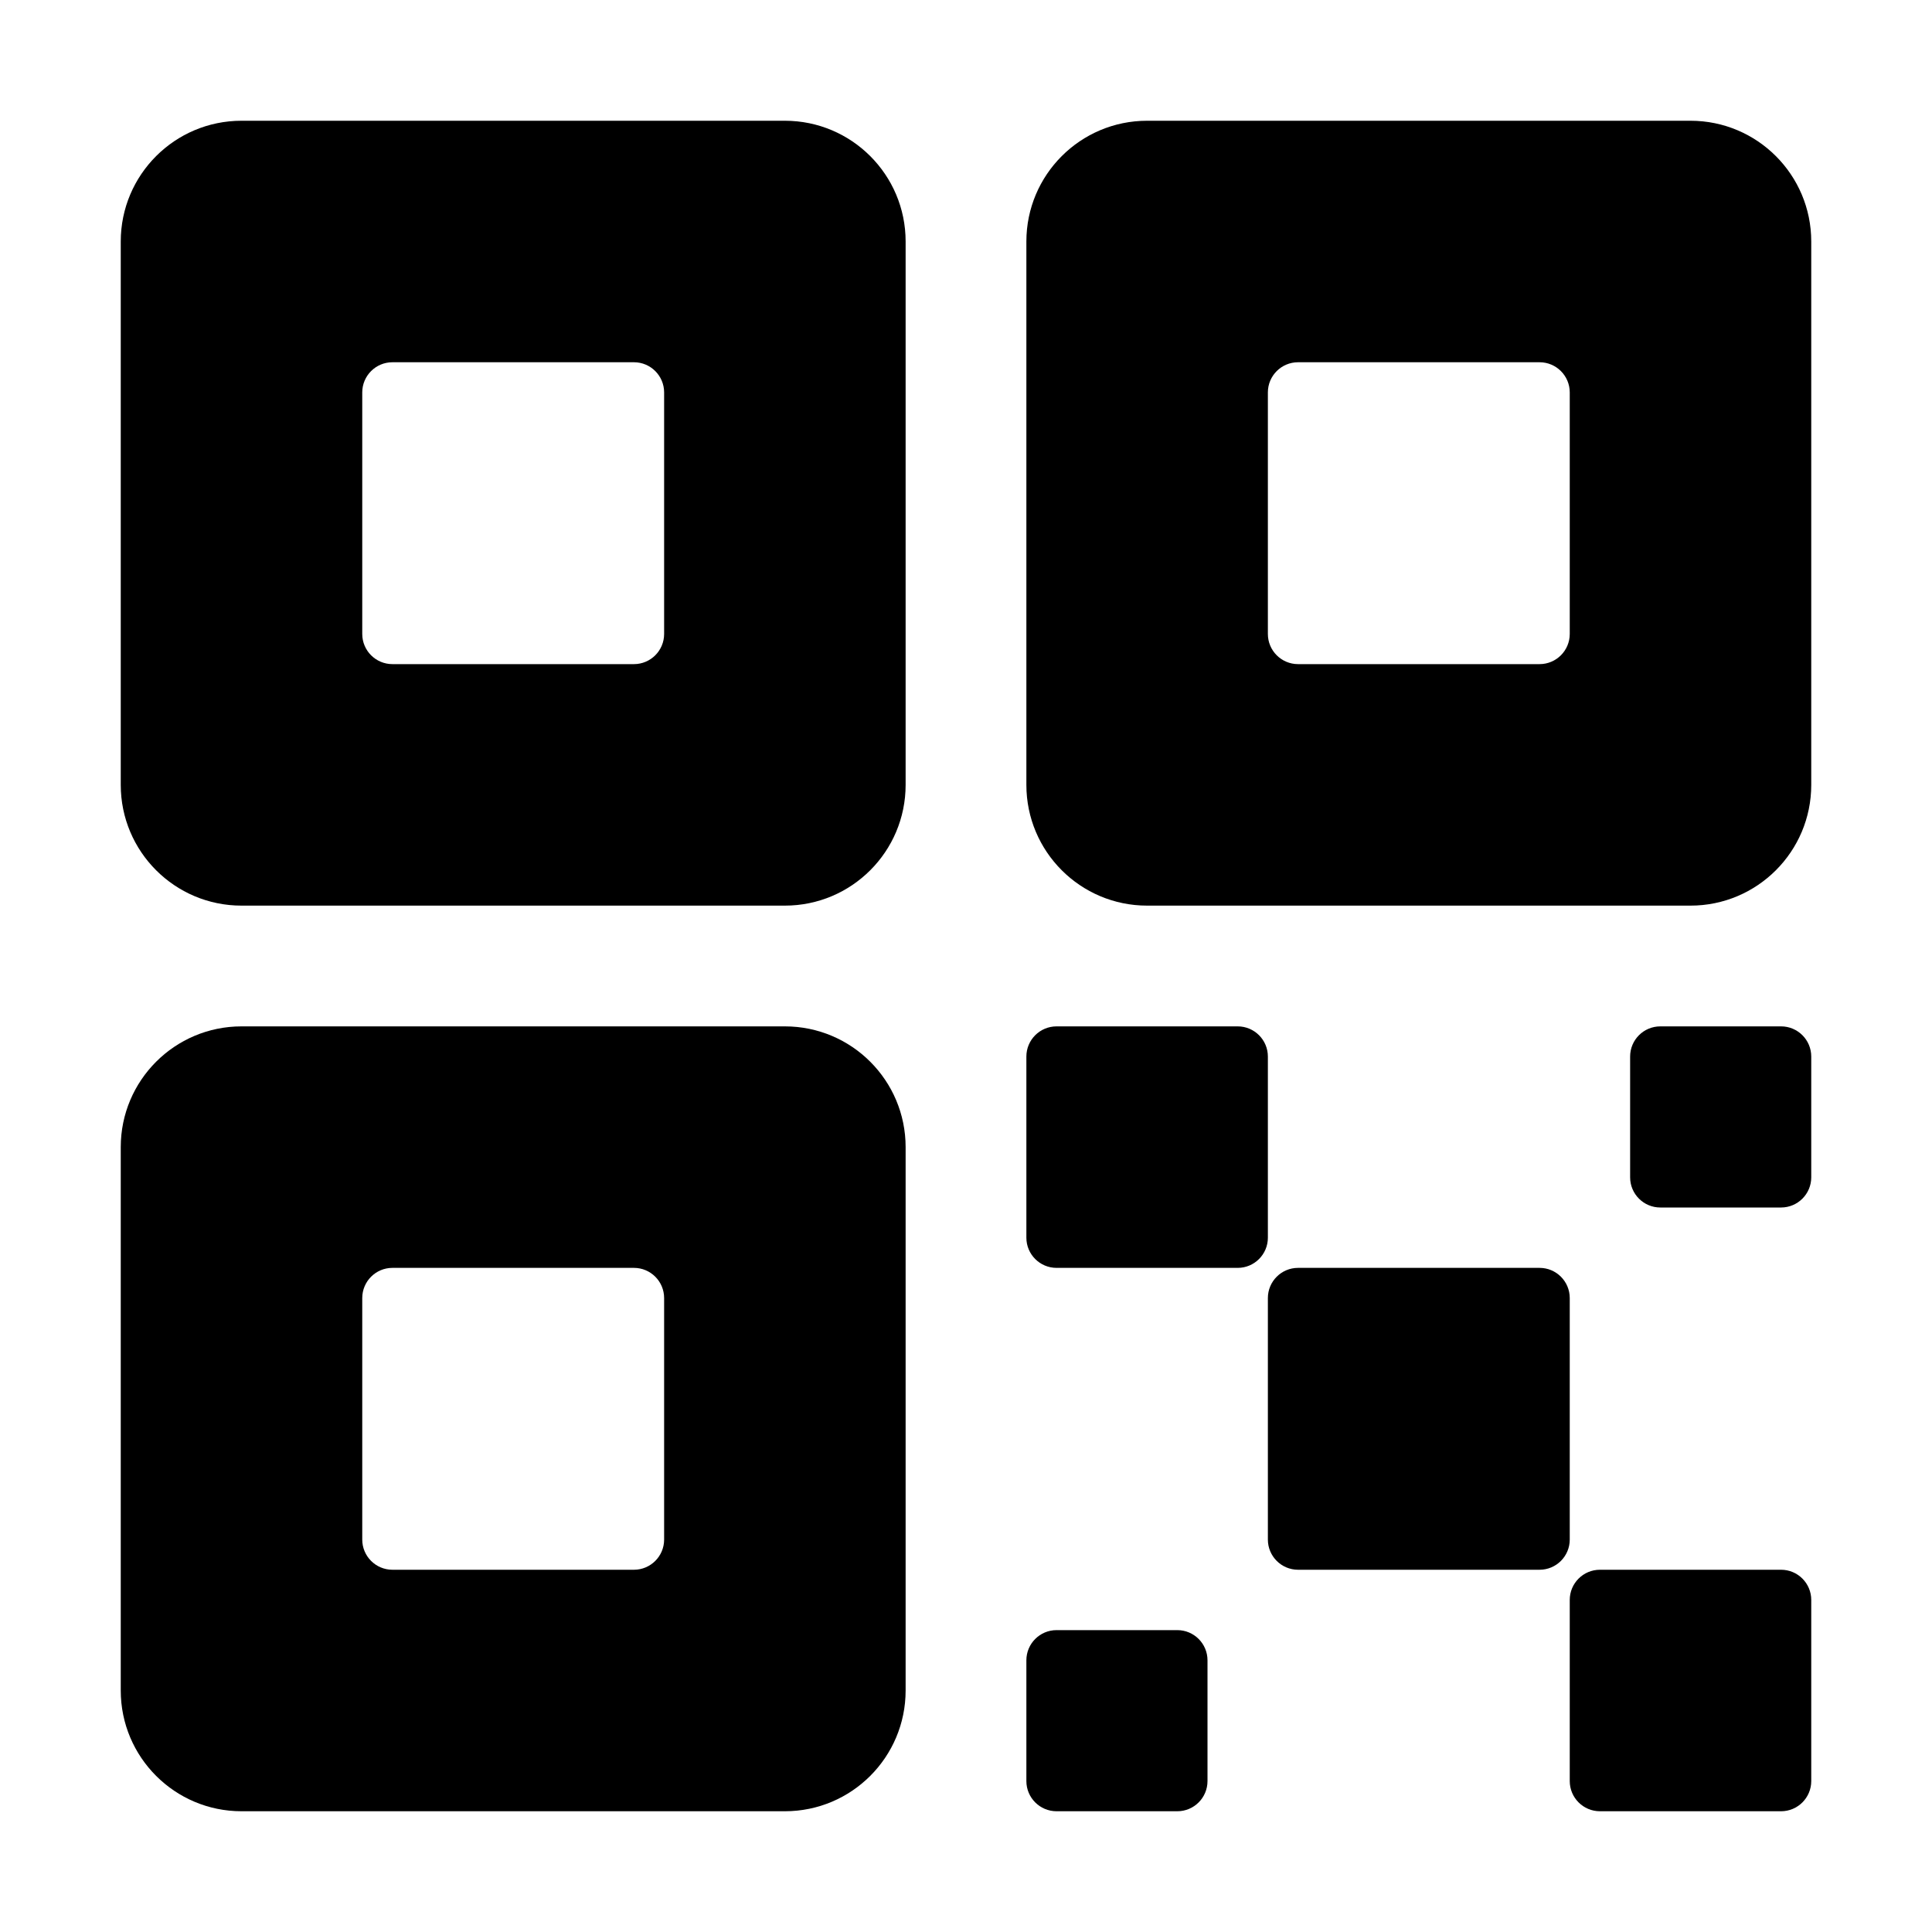
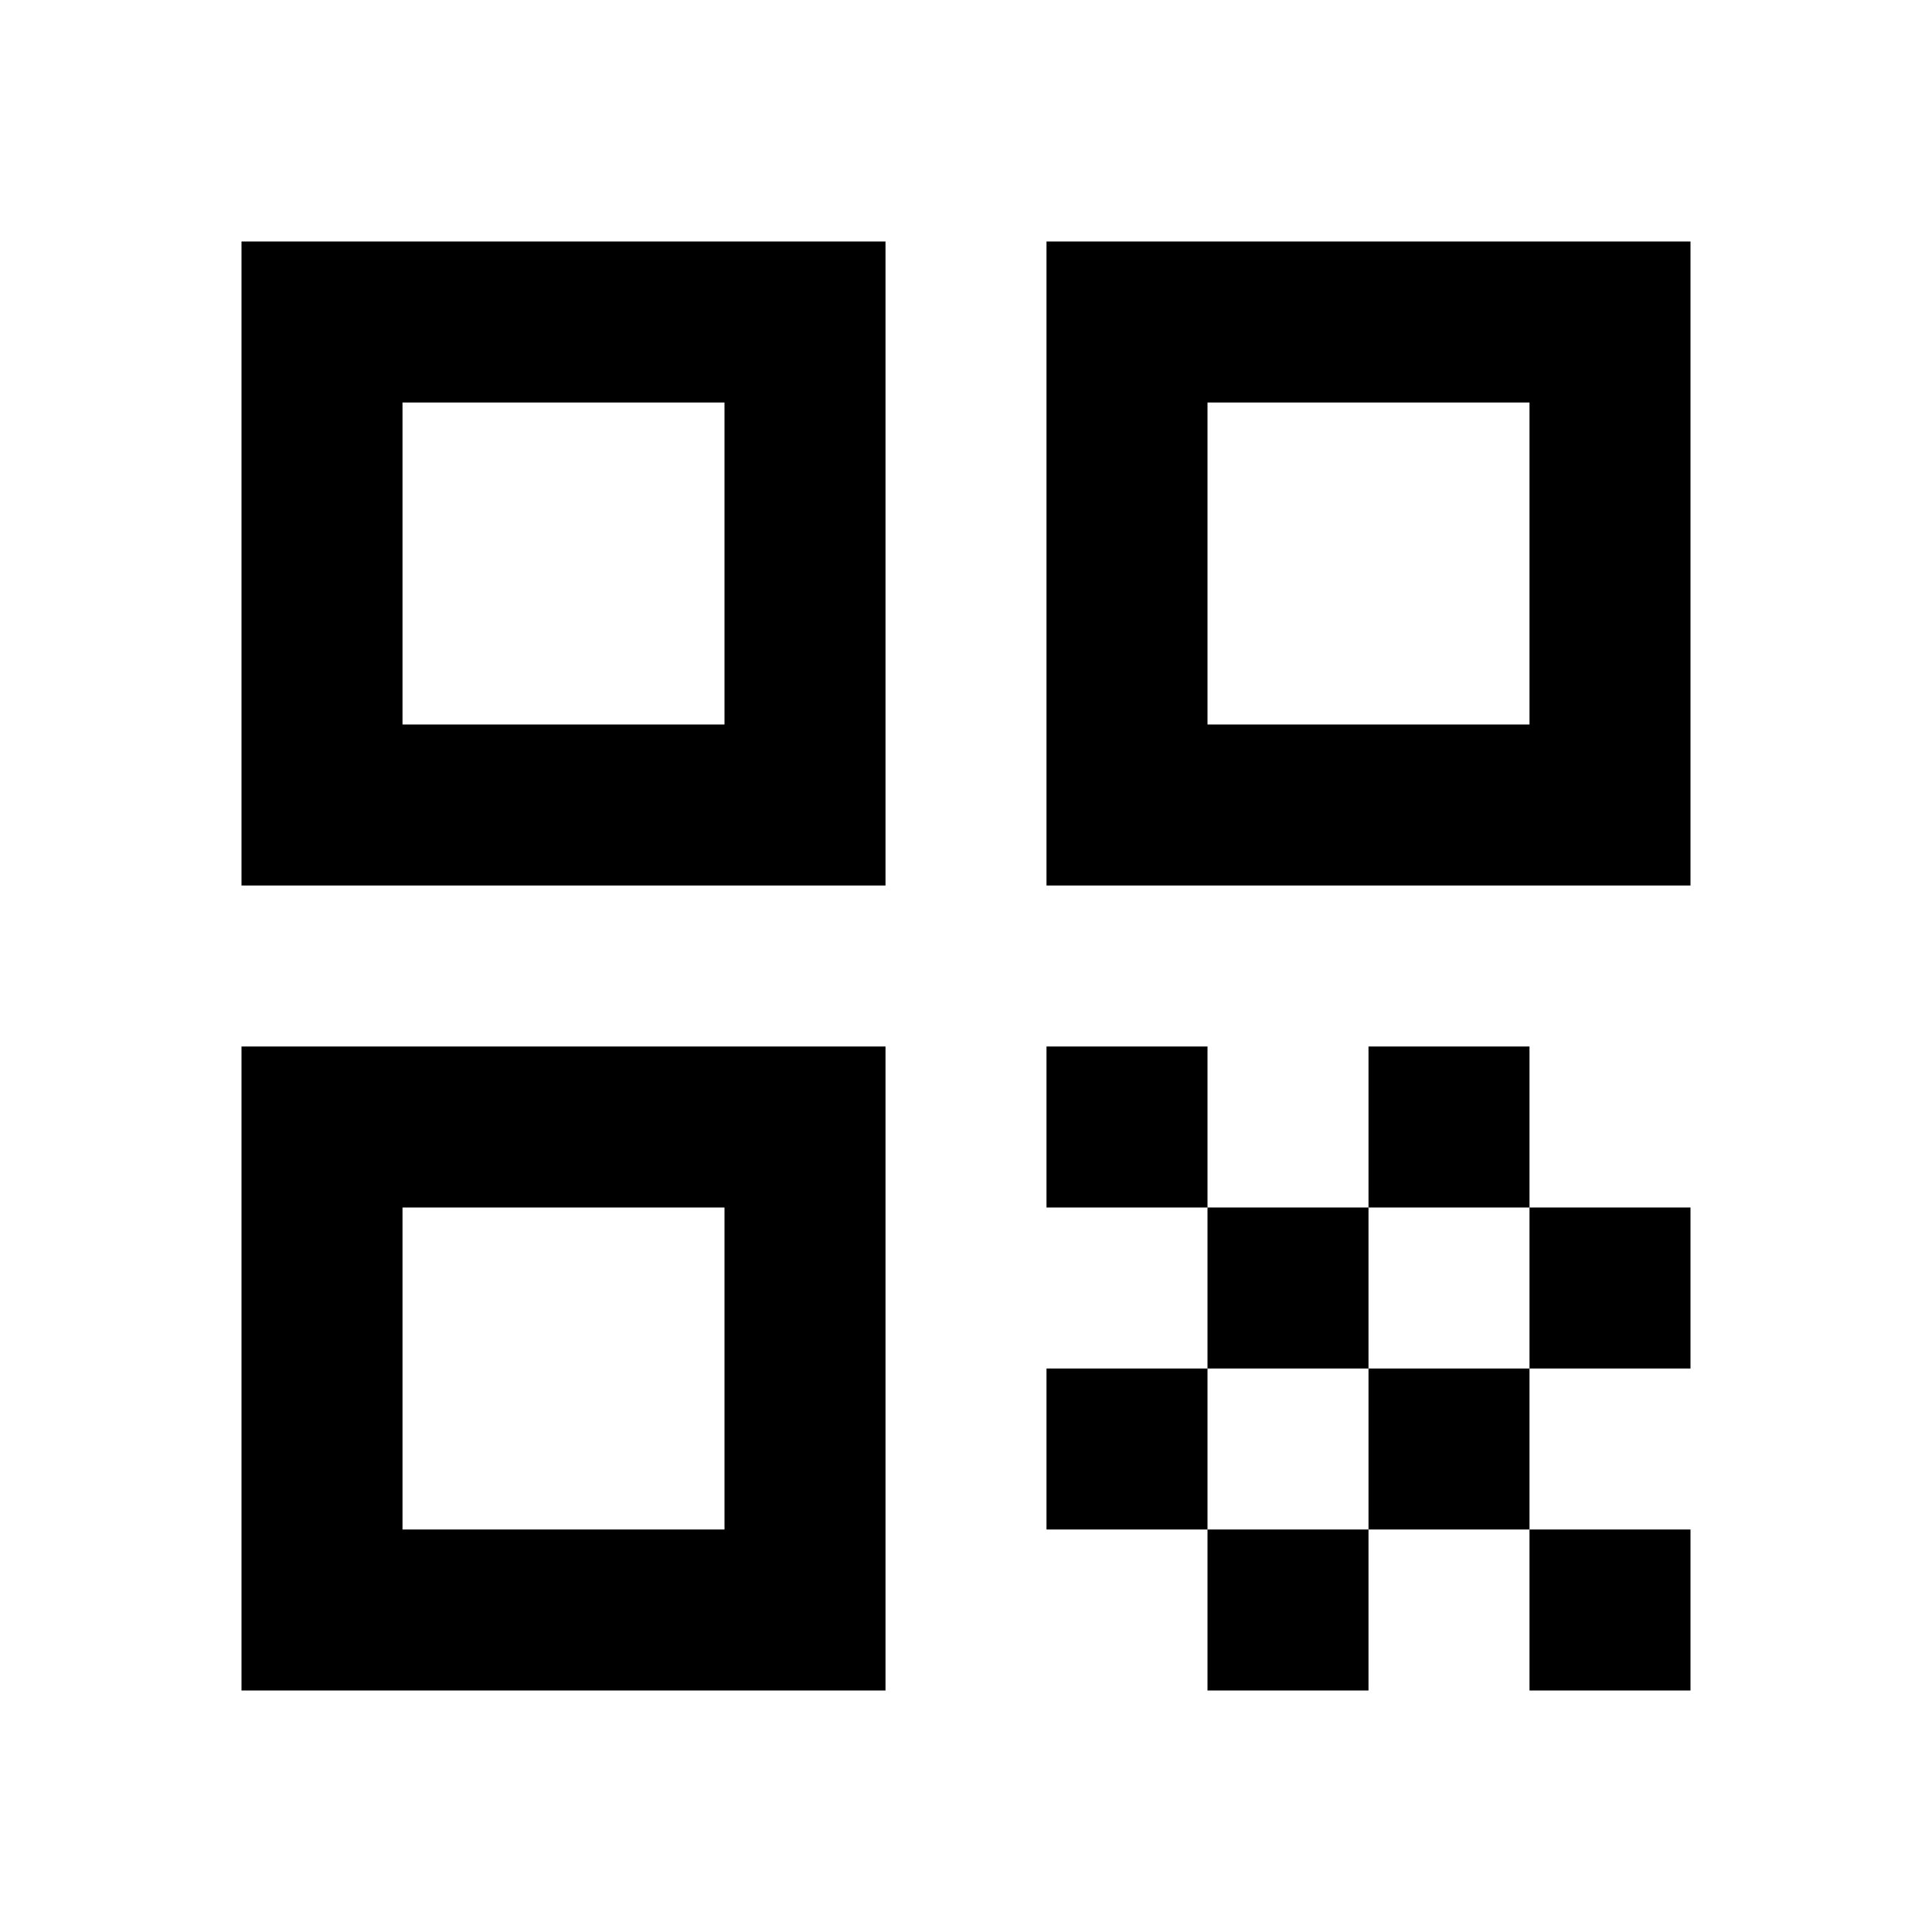
- <svg xmlns="http://www.w3.org/2000/svg" width="512" height="512" viewBox="0 0 512 512">
-   <rect x="336" y="336" width="80" height="80" rx="8" ry="8" />
-   <rect x="272" y="272" width="64" height="64" rx="8" ry="8" />
-   <rect x="416" y="416" width="64" height="64" rx="8" ry="8" />
-   <rect x="432" y="272" width="48" height="48" rx="8" ry="8" />
-   <rect x="272" y="432" width="48" height="48" rx="8" ry="8" />
-   <path d="M448,32H304a32,32,0,0,0-32,32V208a32,32,0,0,0,32,32H448a32,32,0,0,0,32-32V64A32,32,0,0,0,448,32ZM416,168a8,8,0,0,1-8,8H344a8,8,0,0,1-8-8V104a8,8,0,0,1,8-8h64a8,8,0,0,1,8,8Z" />
-   <path d="M208,32H64A32,32,0,0,0,32,64V208a32,32,0,0,0,32,32H208a32,32,0,0,0,32-32V64A32,32,0,0,0,208,32ZM176,168a8,8,0,0,1-8,8H104a8,8,0,0,1-8-8V104a8,8,0,0,1,8-8h64a8,8,0,0,1,8,8Z" />
-   <path d="M208,272H64a32,32,0,0,0-32,32V448a32,32,0,0,0,32,32H208a32,32,0,0,0,32-32V304A32,32,0,0,0,208,272ZM176,408a8,8,0,0,1-8,8H104a8,8,0,0,1-8-8V344a8,8,0,0,1,8-8h64a8,8,0,0,1,8,8Z" />
+ <svg xmlns="http://www.w3.org/2000/svg" height="24" width="24">
+   <path d="M3 11V3H11V11ZM5 9H9V5H5ZM3 21V13H11V21ZM5 19H9V15H5ZM13 11V3H21V11ZM15 9H19V5H15ZM19 21V19H21V21ZM13 15V13H15V15ZM15 17V15H17V17ZM13 19V17H15V19ZM15 21V19H17V21ZM17 19V17H19V19ZM17 15V13H19V15ZM19 17V15H21V17Z" />
</svg>
